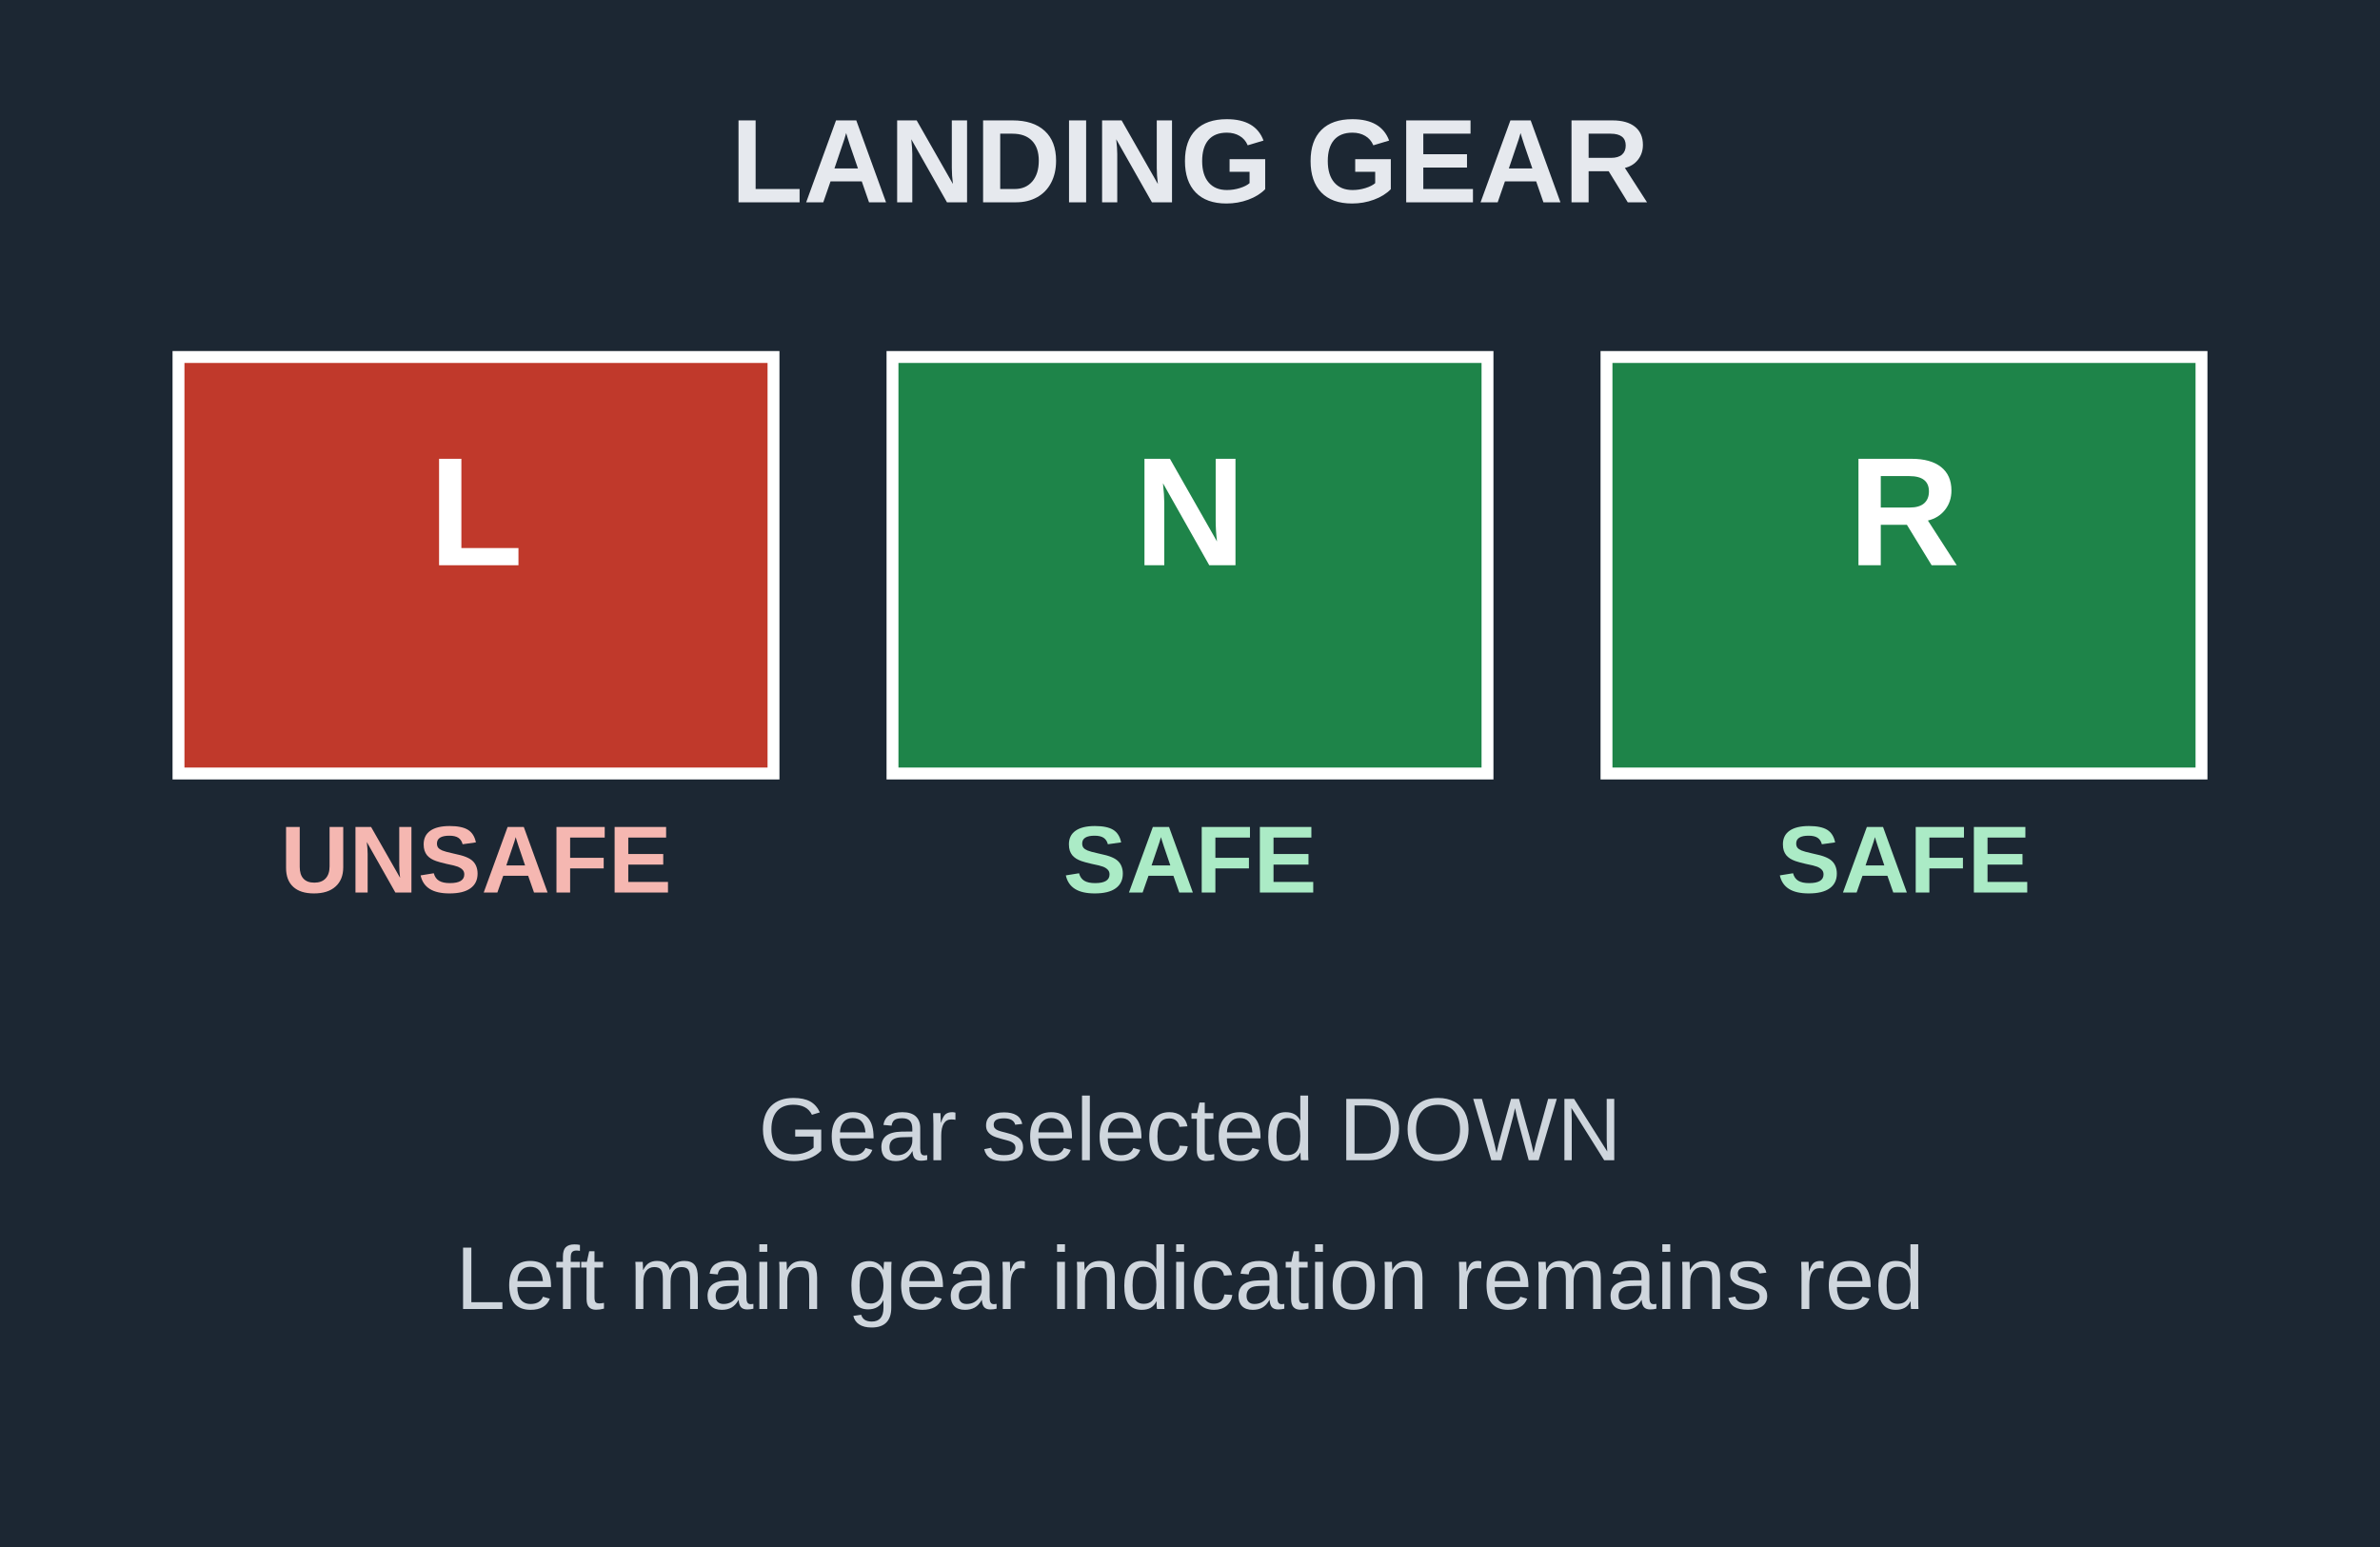
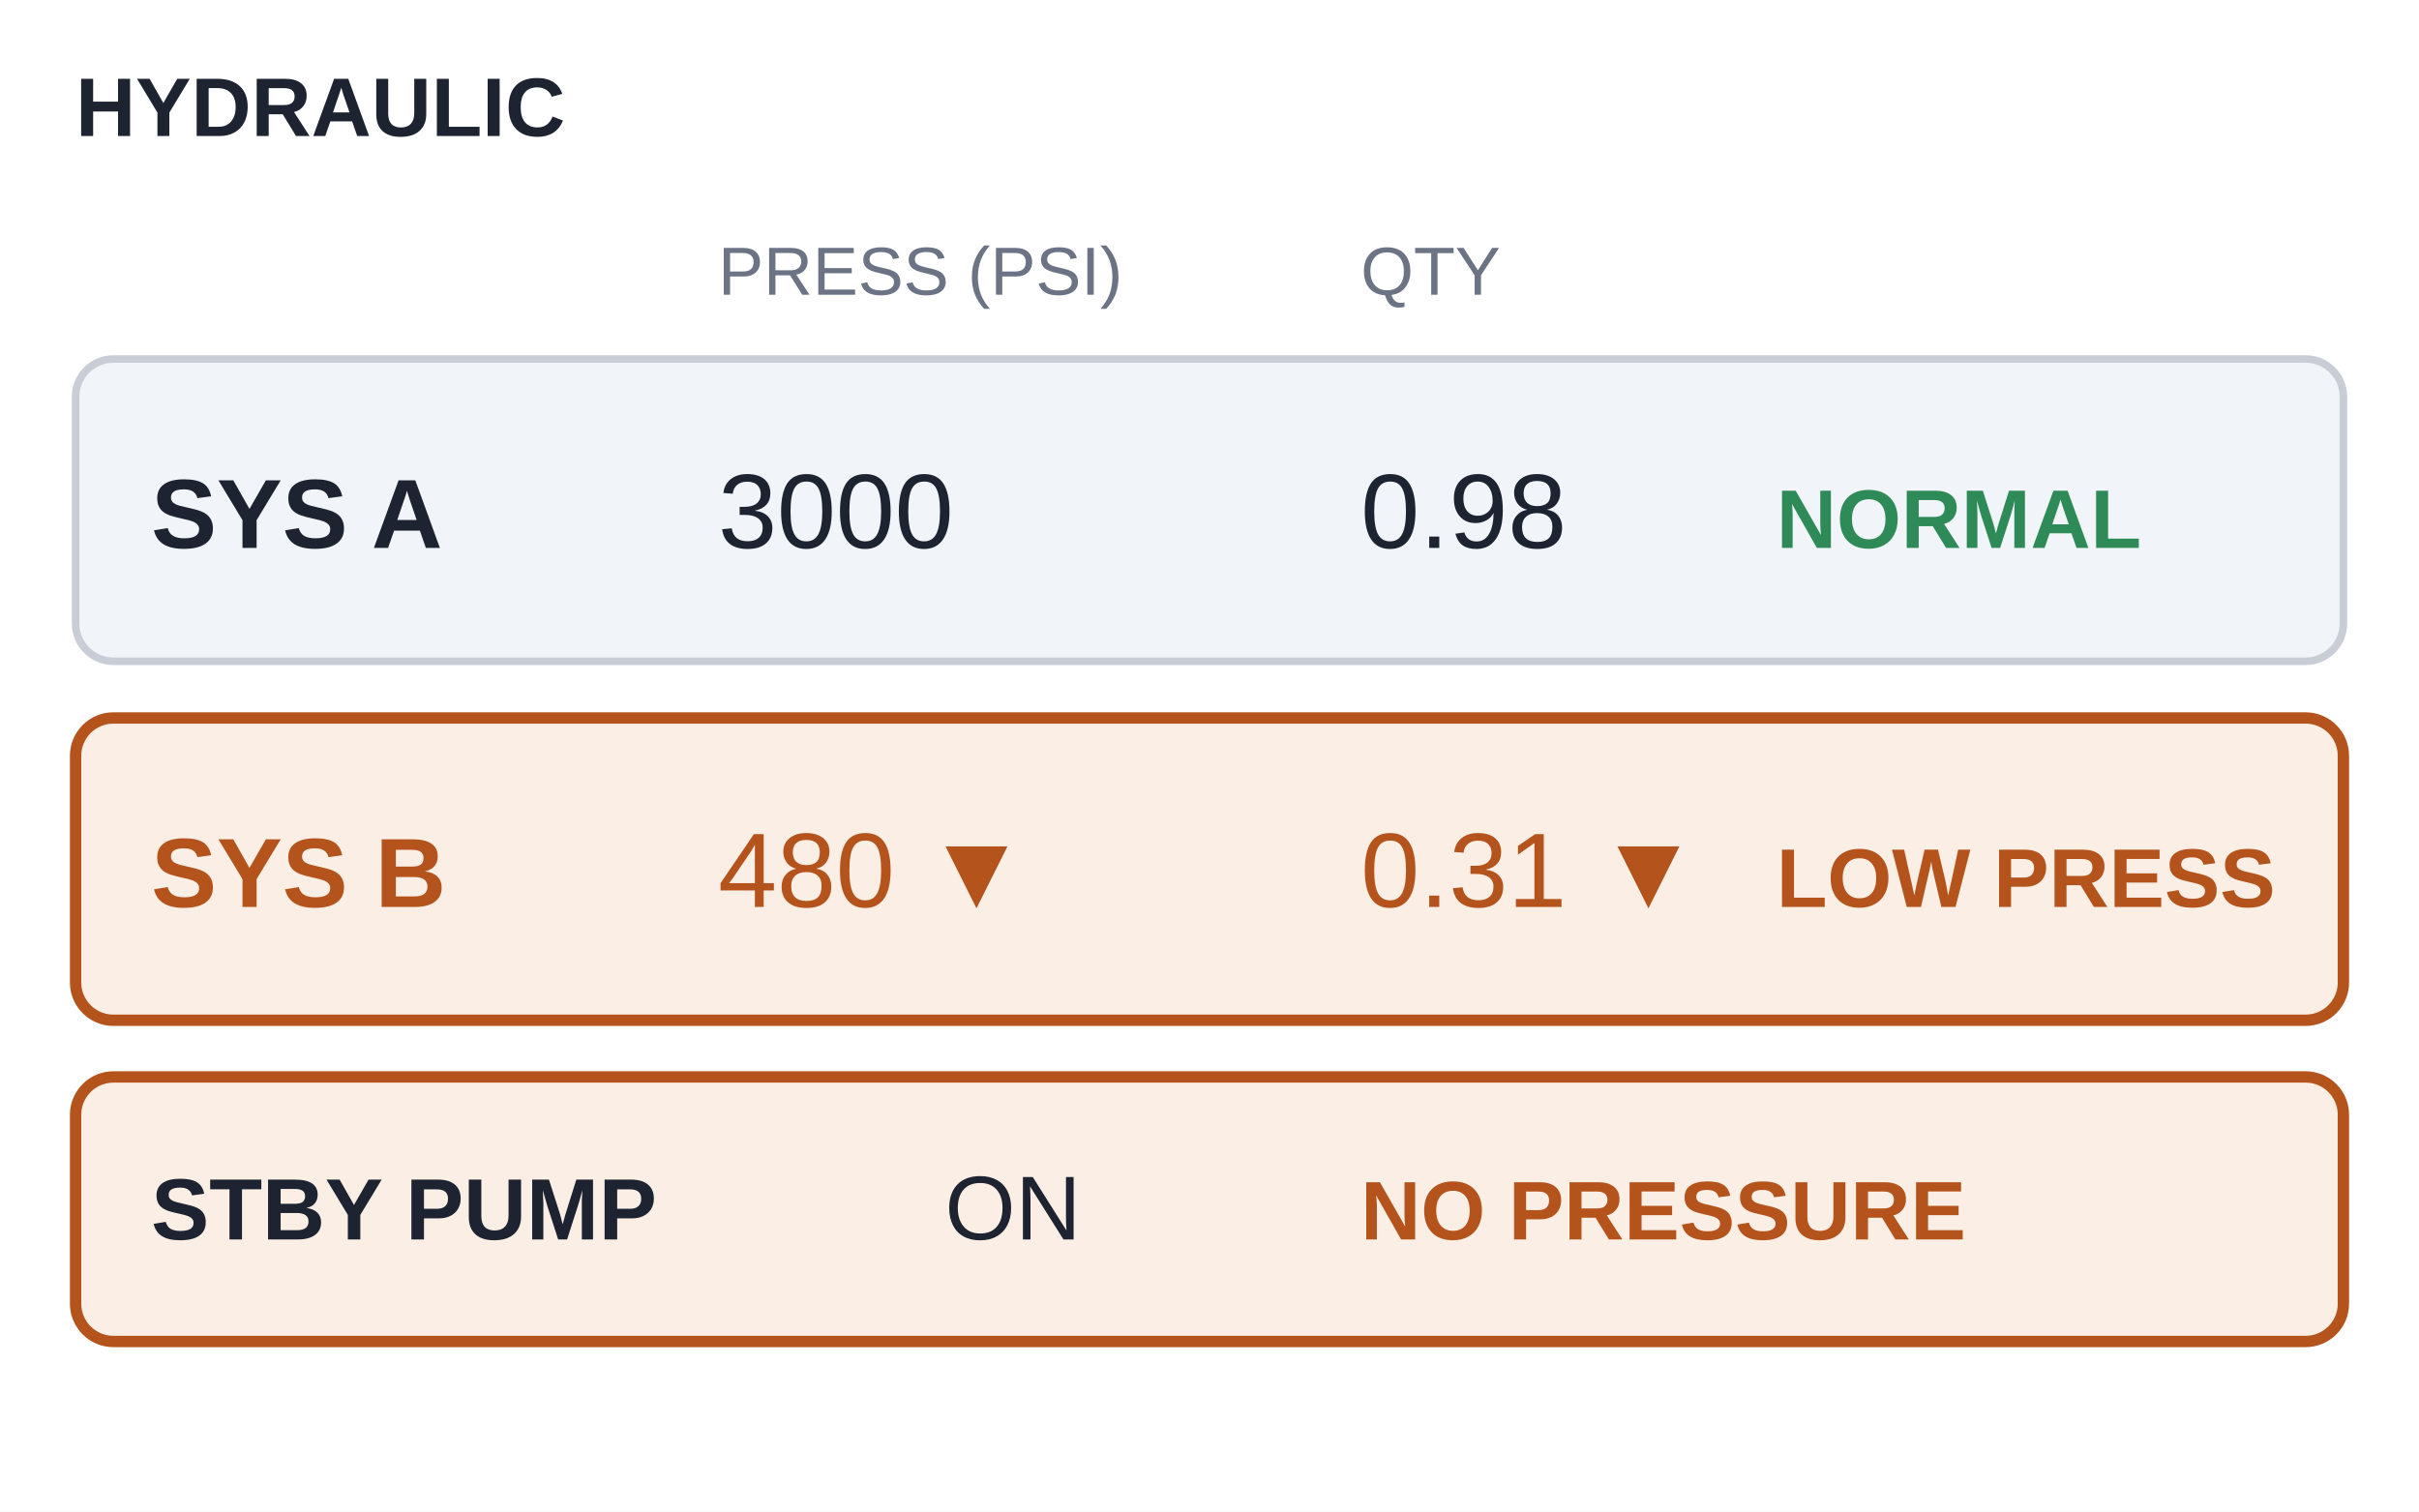
- <svg xmlns="http://www.w3.org/2000/svg" viewBox="0 0 400 260" width="400" height="260">
-   <rect x="0" y="0" width="400" height="260" fill="#1c2733" />
-   <text x="200" y="34" text-anchor="middle" font-family="Arial, sans-serif" font-size="20" font-weight="bold" fill="#e6e9ee">LANDING GEAR</text>
-   <rect x="30" y="60" width="100" height="70" fill="#c0392b" stroke="#fff" stroke-width="2" />
-   <text x="80" y="95" text-anchor="middle" font-family="Arial, sans-serif" font-size="26" font-weight="bold" fill="#fff">L</text>
-   <text x="80" y="150" text-anchor="middle" font-family="Arial, sans-serif" font-size="16" font-weight="bold" fill="#f5b7b1">UNSAFE</text>
-   <rect x="150" y="60" width="100" height="70" fill="#1e8449" stroke="#fff" stroke-width="2" />
-   <text x="200" y="95" text-anchor="middle" font-family="Arial, sans-serif" font-size="26" font-weight="bold" fill="#fff">N</text>
-   <text x="200" y="150" text-anchor="middle" font-family="Arial, sans-serif" font-size="16" font-weight="bold" fill="#abebc6">SAFE</text>
-   <rect x="270" y="60" width="100" height="70" fill="#1e8449" stroke="#fff" stroke-width="2" />
-   <text x="320" y="95" text-anchor="middle" font-family="Arial, sans-serif" font-size="26" font-weight="bold" fill="#fff">R</text>
-   <text x="320" y="150" text-anchor="middle" font-family="Arial, sans-serif" font-size="16" font-weight="bold" fill="#abebc6">SAFE</text>
-   <text x="200" y="195" text-anchor="middle" font-family="Arial, sans-serif" font-size="15" fill="#cfd6dd">Gear selected DOWN</text>
-   <text x="200" y="220" text-anchor="middle" font-family="Arial, sans-serif" font-size="15" fill="#cfd6dd">Left main gear indication remains red</text>
+ <svg xmlns="http://www.w3.org/2000/svg" viewBox="0 0 640 400" width="640" height="400" font-family="Arial, Helvetica, sans-serif">
+   <rect width="640" height="400" fill="#ffffff" />
+   <text x="20" y="36" font-size="22" font-weight="bold" fill="#1d2330">HYDRAULIC</text>
+   <text x="190" y="78" font-size="18" fill="#6b7384">PRESS (PSI)</text>
+   <text x="360" y="78" font-size="18" fill="#6b7384">QTY</text>
+   <rect x="20" y="95" width="600" height="80" rx="10" fill="#f1f4f8" stroke="#c9ced6" stroke-width="2" />
+   <text x="40" y="145" font-size="26" font-weight="bold" fill="#1d2330">SYS A</text>
+   <text x="190" y="145" font-size="28" fill="#1d2330">3000</text>
+   <text x="360" y="145" font-size="28" fill="#1d2330">0.98</text>
+   <text x="470" y="145" font-size="22" font-weight="bold" fill="#2e8b57">NORMAL</text>
+   <rect x="20" y="190" width="600" height="80" rx="10" fill="#fbeee5" stroke="#b4531c" stroke-width="3" />
+   <text x="40" y="240" font-size="26" font-weight="bold" fill="#b4531c">SYS B</text>
+   <text x="190" y="240" font-size="28" fill="#b4531c">480 ▼</text>
+   <text x="360" y="240" font-size="28" fill="#b4531c">0.31 ▼</text>
+   <text x="470" y="240" font-size="22" font-weight="bold" fill="#b4531c">LOW PRESS</text>
+   <rect x="20" y="285" width="600" height="70" rx="10" fill="#fbeee5" stroke="#b4531c" stroke-width="3" />
+   <text x="40" y="328" font-size="23" font-weight="bold" fill="#1d2330">STBY PUMP</text>
+   <text x="250" y="328" font-size="24" fill="#1d2330">ON</text>
+   <text x="360" y="328" font-size="22" font-weight="bold" fill="#b4531c">NO PRESSURE</text>
</svg>
